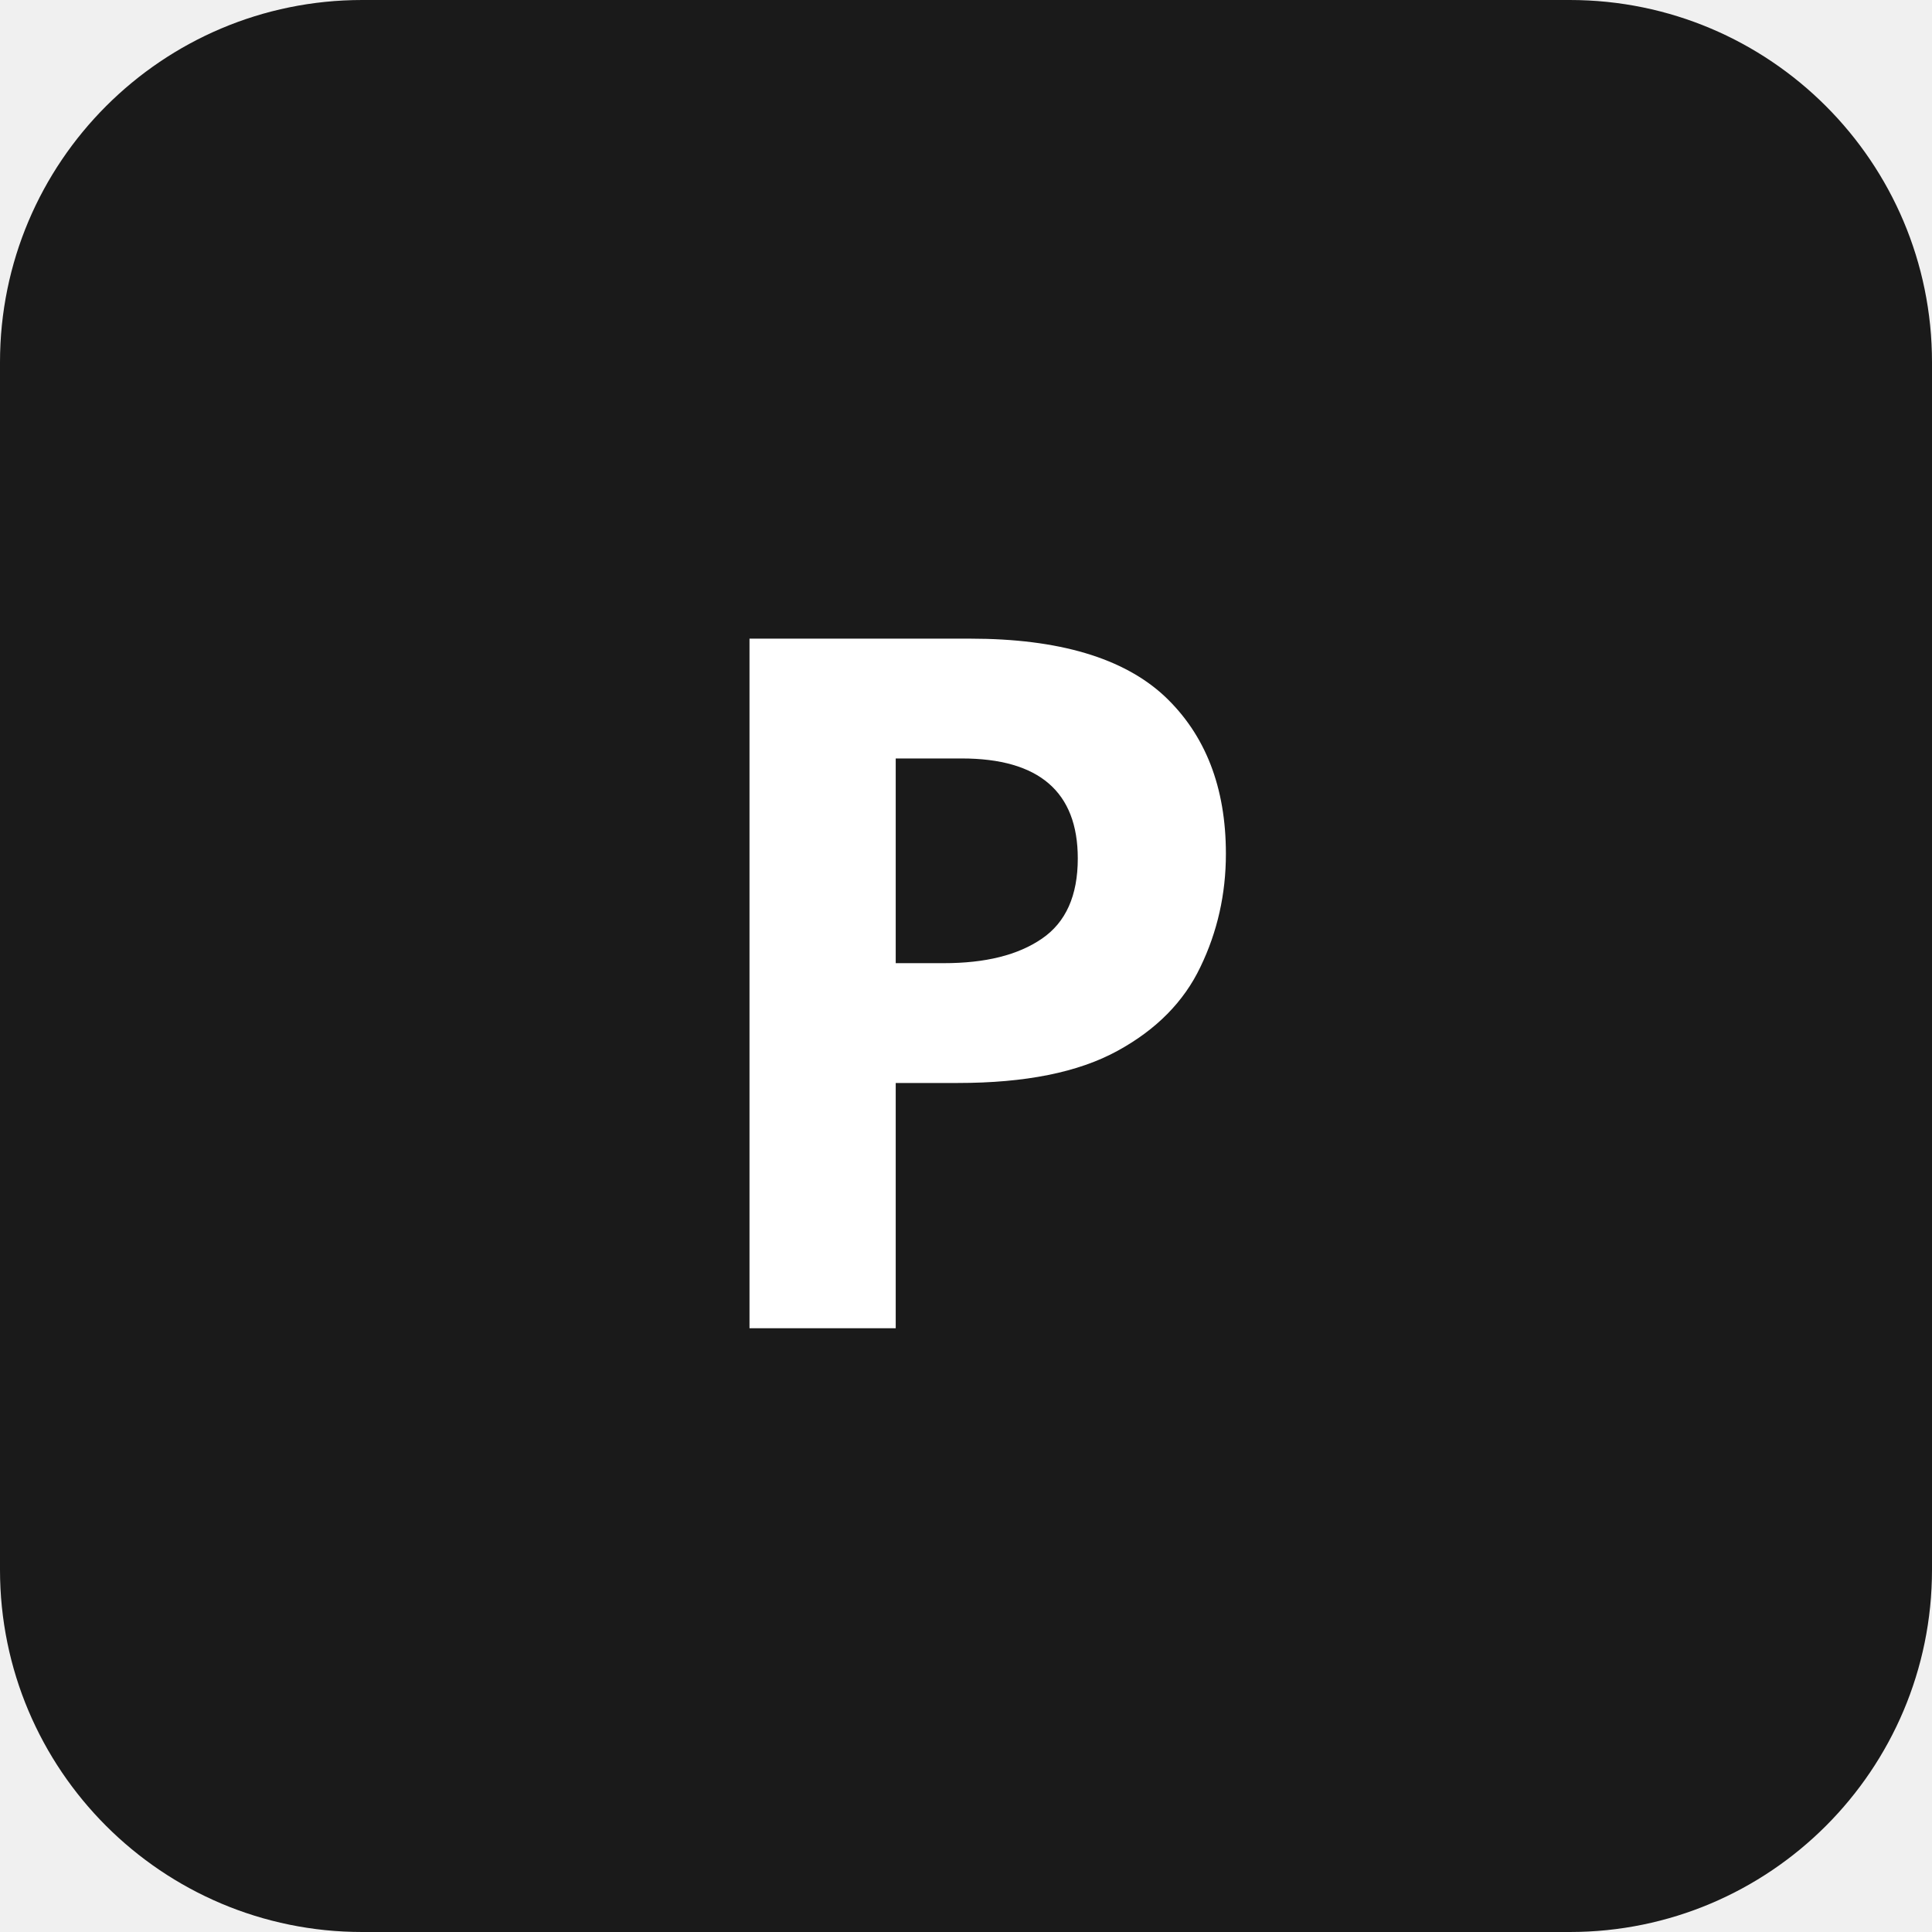
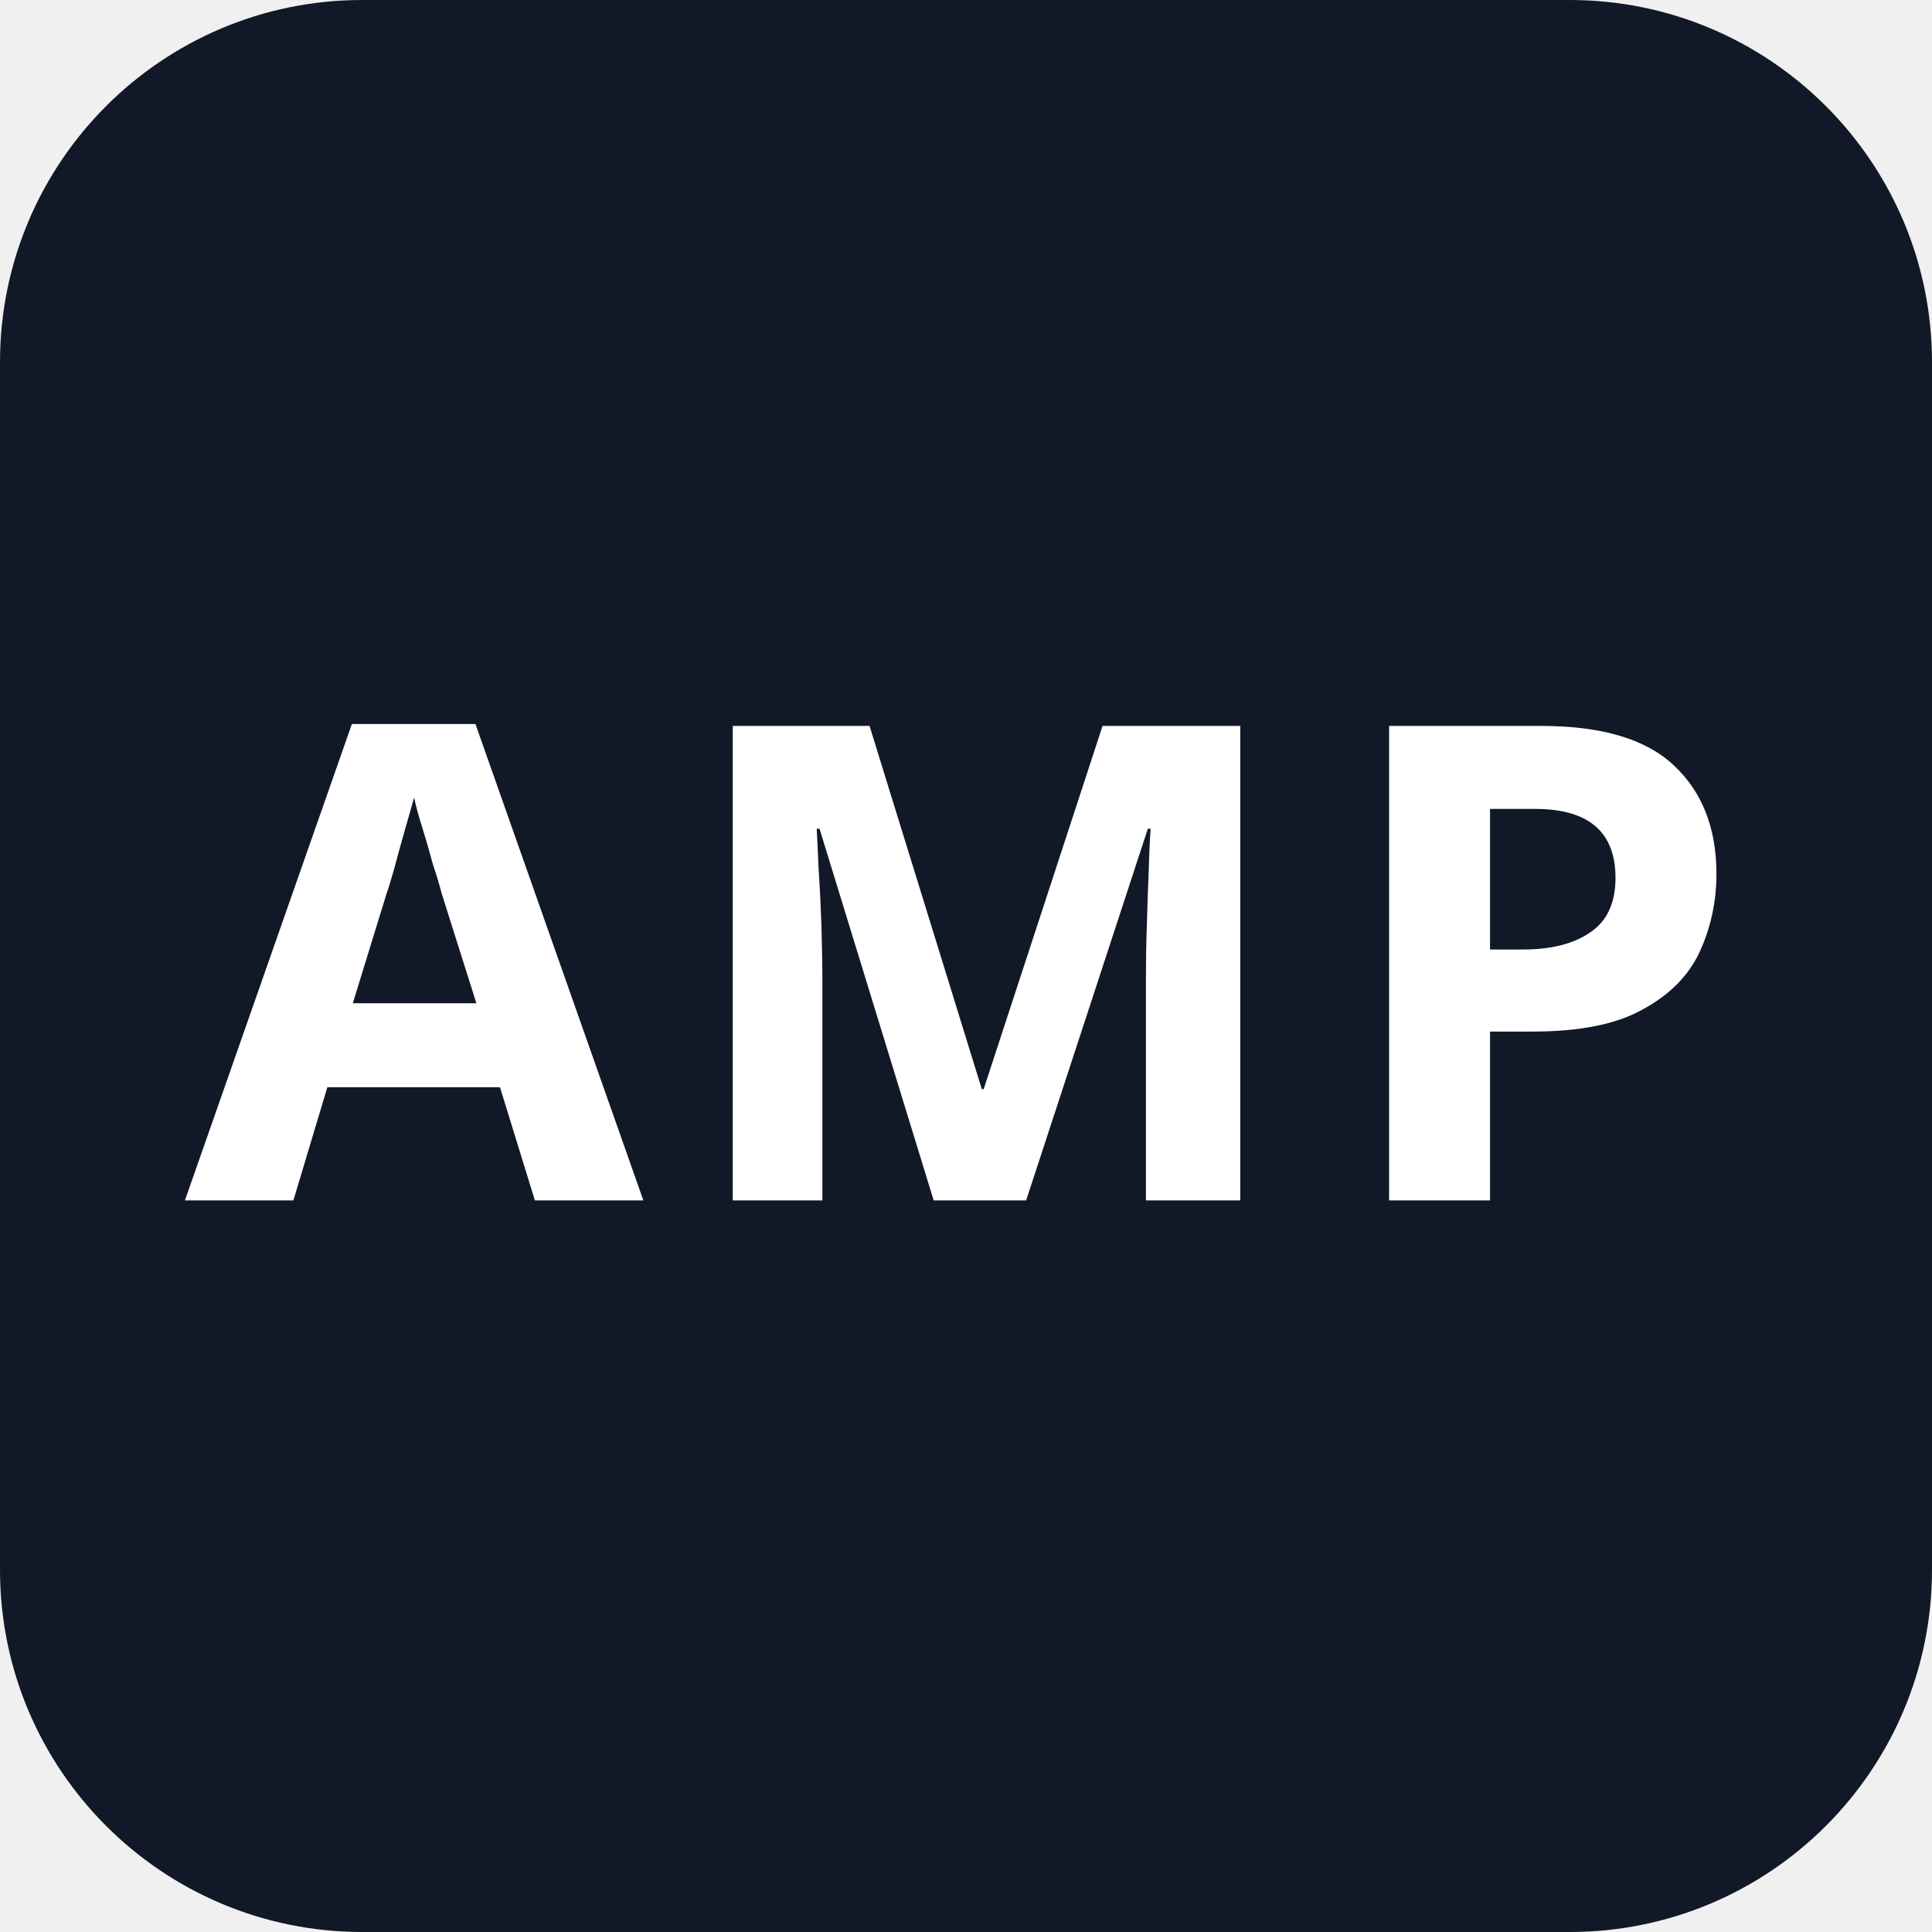
<svg xmlns="http://www.w3.org/2000/svg" viewBox="0 0 32 32" fill="none">
-   <rect width="32" height="32" rx="6" fill="#1a1a1a" />
-   <text x="16" y="22" font-family="sans-serif" font-size="16" font-weight="600" fill="white" text-anchor="middle">P</text>
+   <rect width="32" height="32" rx="6" fill="#111827" />
+   <text x="16" y="16" font-family="sans-serif" font-size="11" font-weight="700" fill="white" text-anchor="middle" dominant-baseline="middle" letter-spacing="0.5">AMP</text>
</svg>
